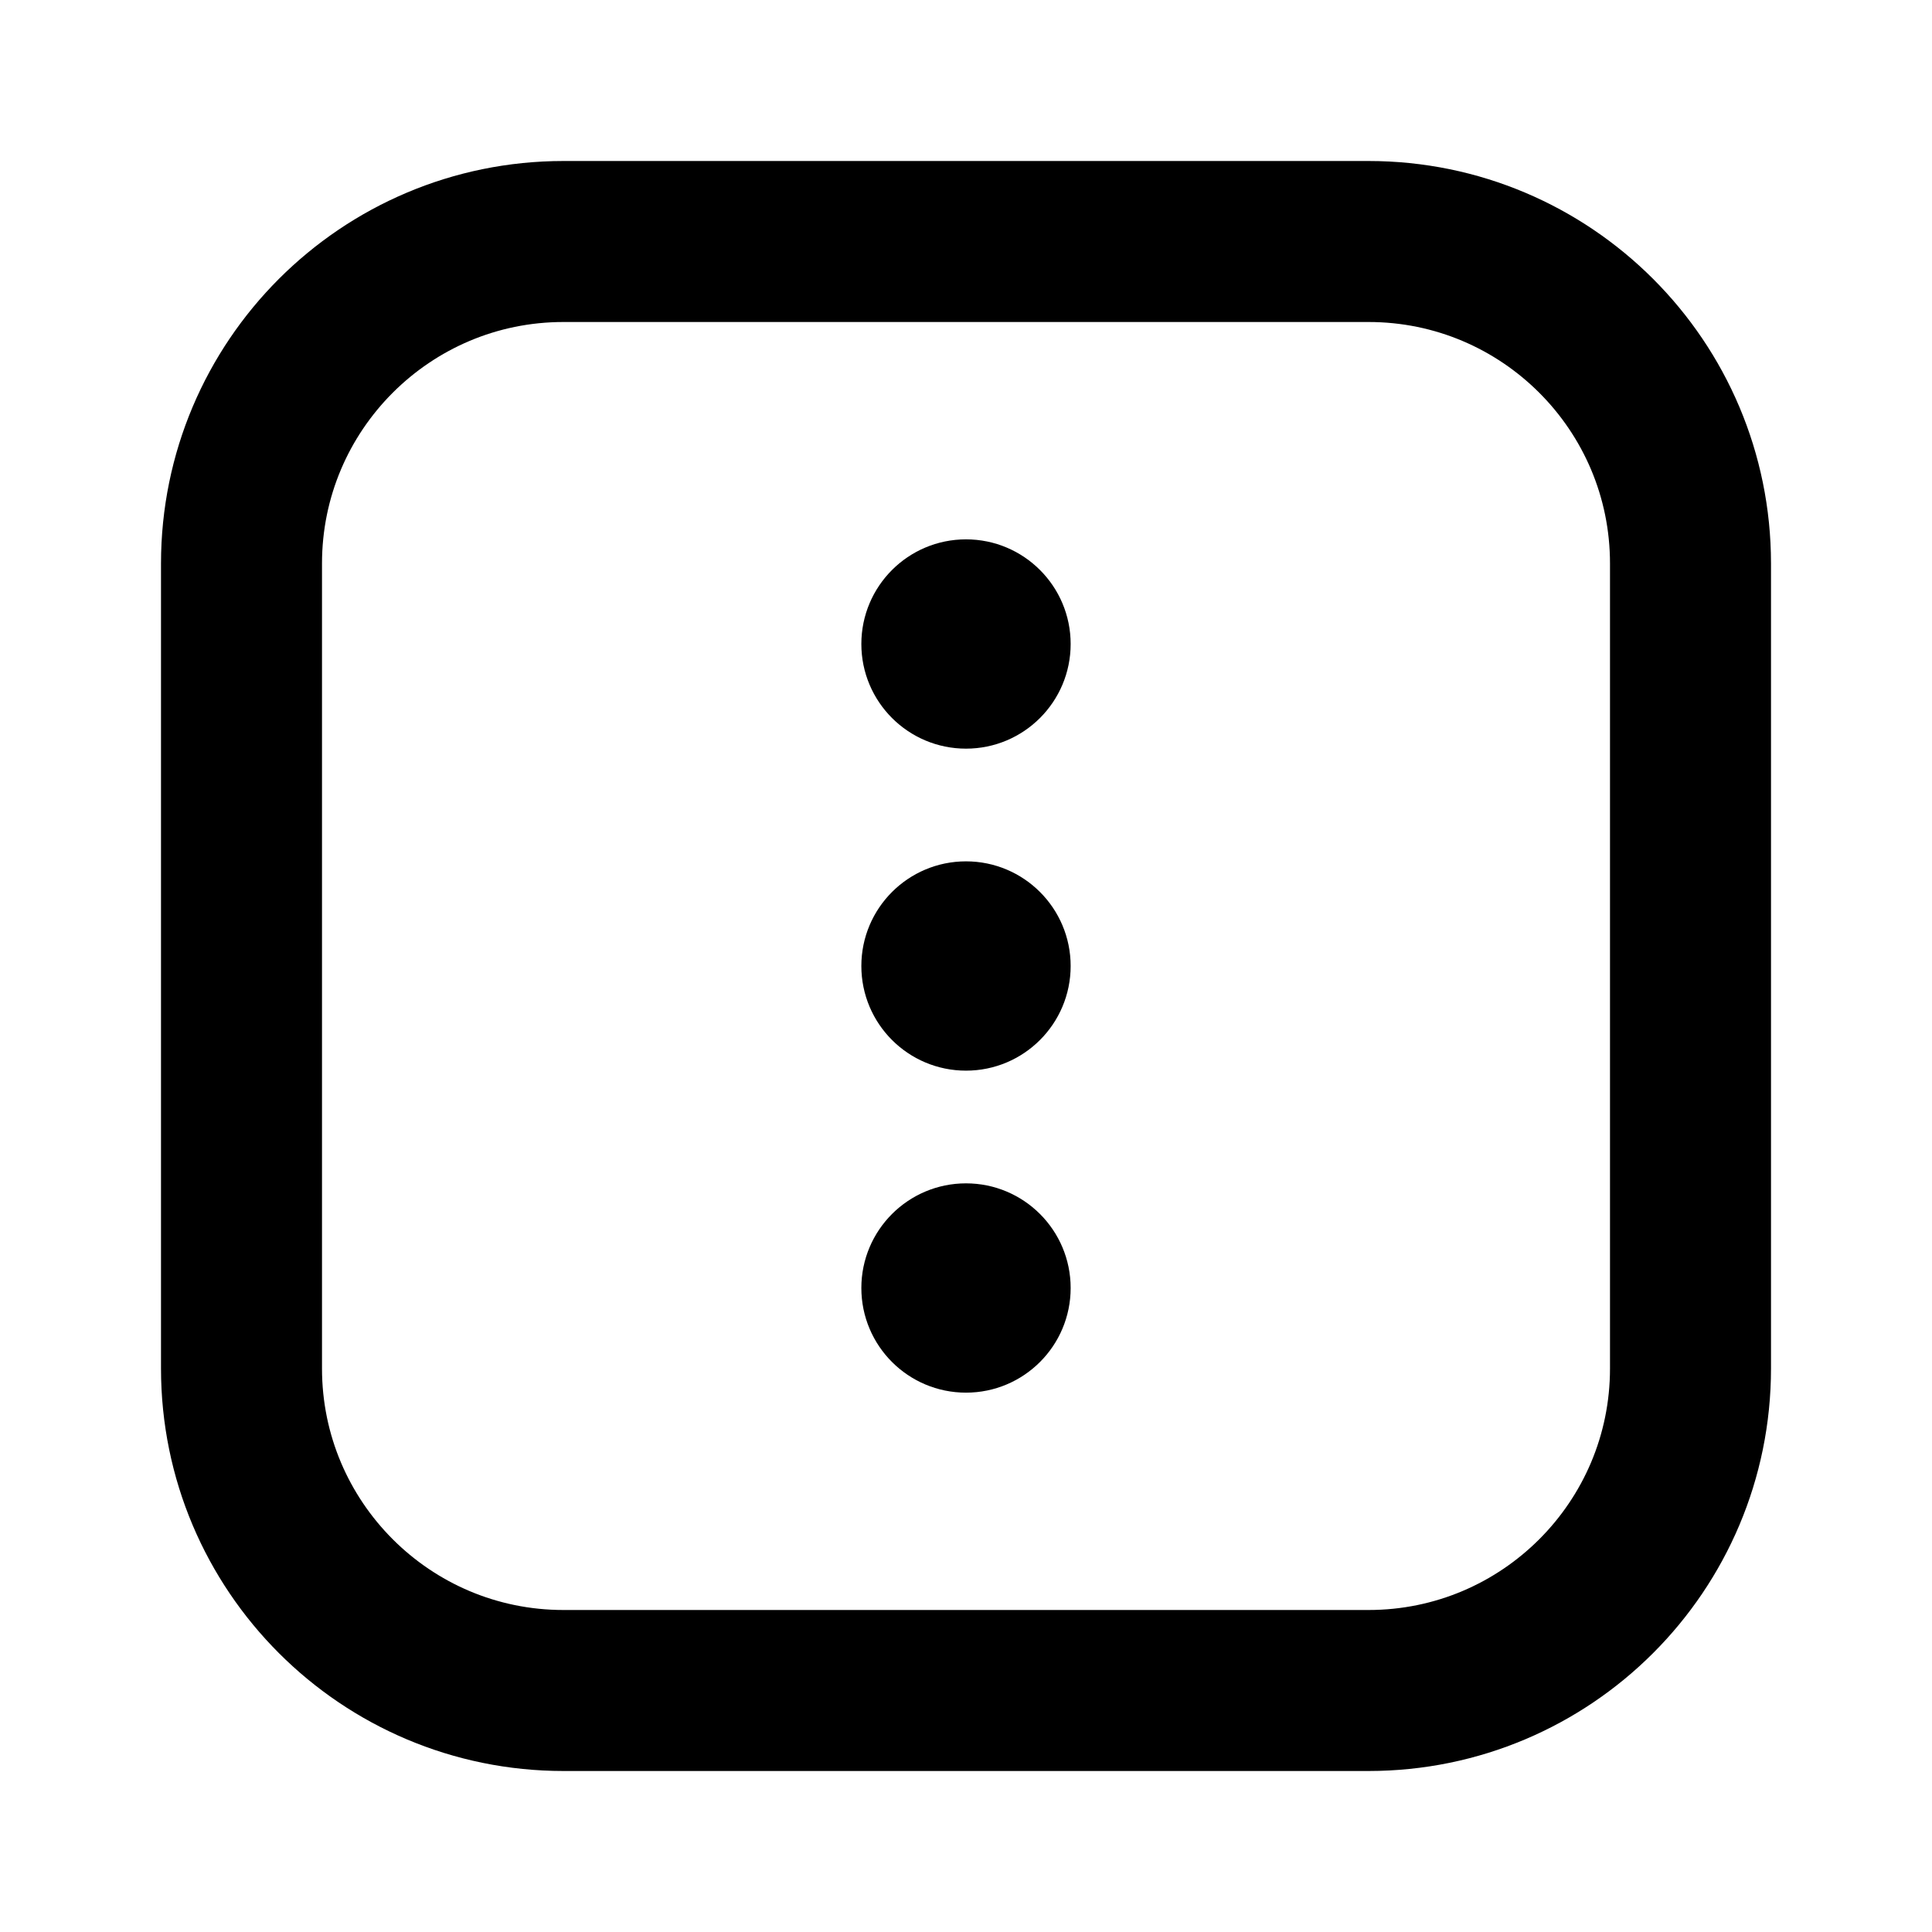
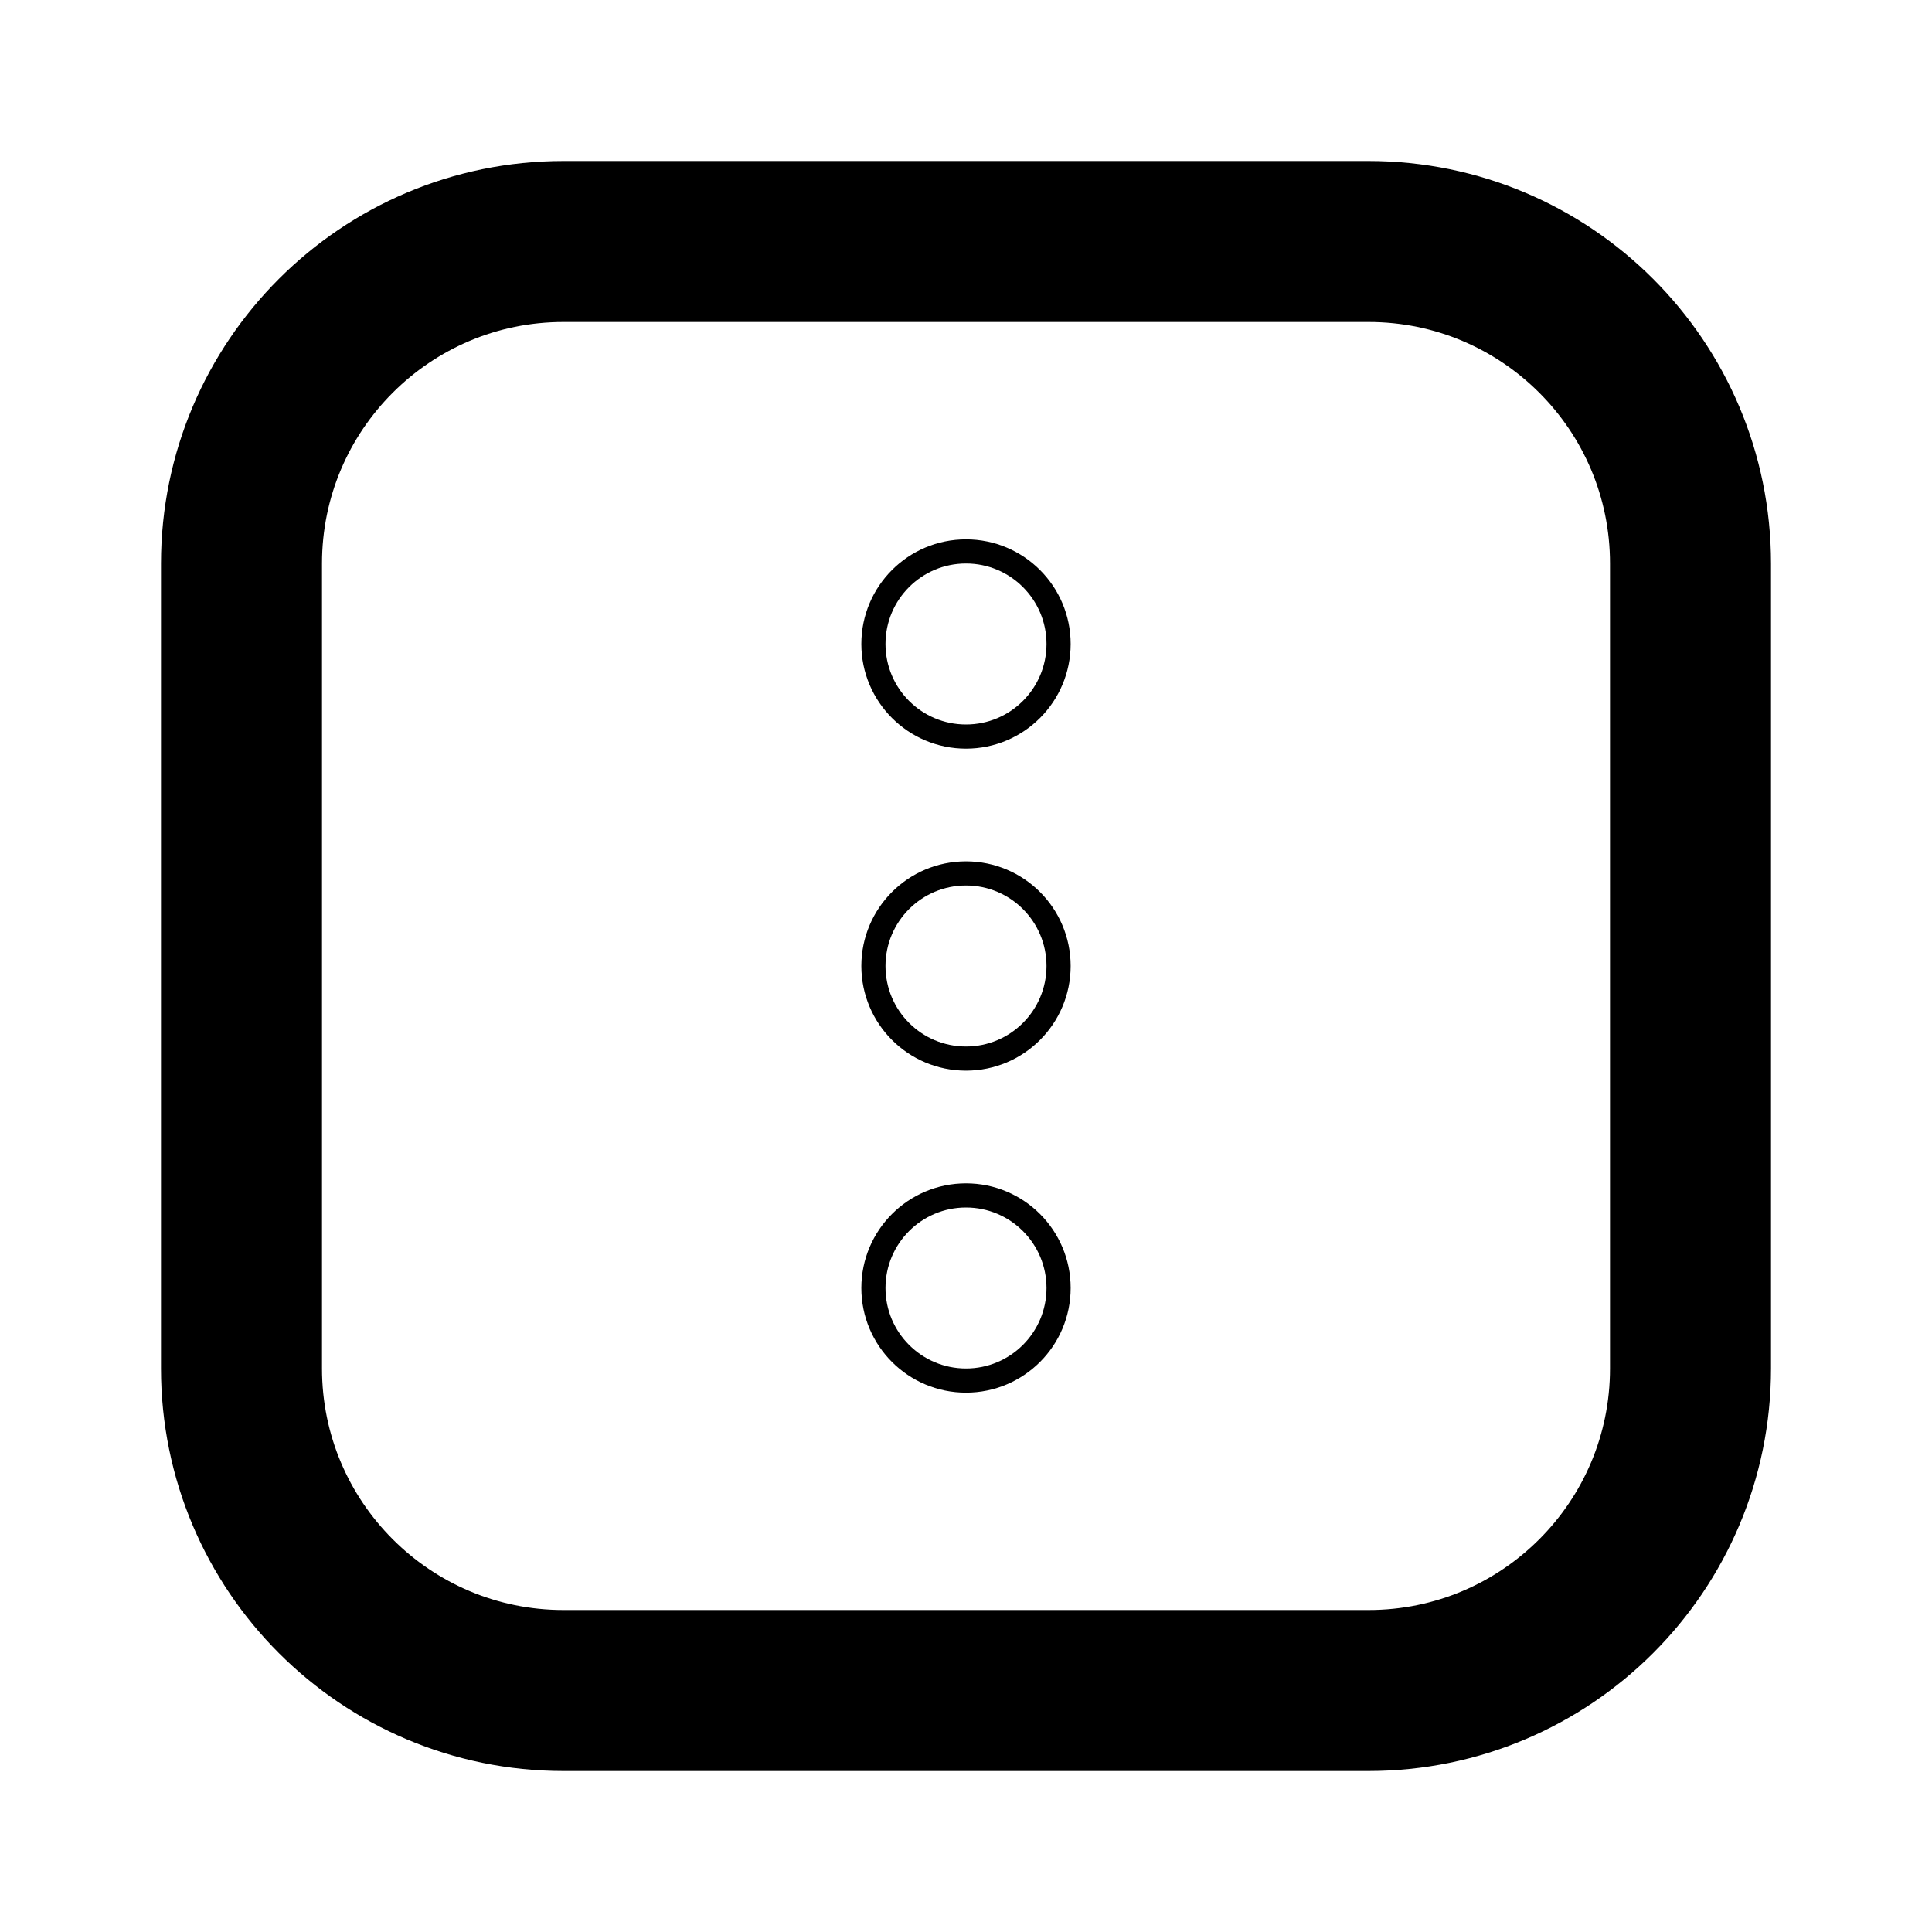
<svg xmlns="http://www.w3.org/2000/svg" width="24" height="24" viewBox="0 0 24 24" fill="none">
  <path d="M3 7C3 4.791 4.791 3 7 3H17C19.209 3 21 4.791 21 7V17C21 19.209 19.209 21 17 21H7C4.791 21 3 19.209 3 17V7Z" stroke="black" stroke-width="2" />
-   <path d="M10.85 8C10.85 8.635 11.365 9.15 12 9.15C12.635 9.15 13.15 8.635 13.15 8C13.15 7.365 12.635 6.85 12 6.85C11.365 6.85 10.85 7.365 10.85 8Z" fill="black" stroke="black" stroke-width="0.3" stroke-linecap="round" stroke-linejoin="round" />
-   <path d="M10.85 16C10.85 16.635 11.365 17.15 12 17.15C12.635 17.15 13.15 16.635 13.15 16C13.15 15.365 12.635 14.85 12 14.85C11.365 14.85 10.85 15.365 10.85 16Z" fill="black" stroke="black" stroke-width="0.3" stroke-linecap="round" stroke-linejoin="round" />
-   <path d="M10.85 12C10.85 12.635 11.365 13.15 12 13.15C12.635 13.15 13.15 12.635 13.15 12C13.15 11.365 12.635 10.85 12 10.85C11.365 10.85 10.85 11.365 10.85 12Z" fill="black" stroke="black" stroke-width="0.3" stroke-linecap="round" stroke-linejoin="round" />
+   <path d="M10.85 8C10.85 8.635 11.365 9.15 12 9.15C12.635 9.15 13.15 8.635 13.15 8C13.15 7.365 12.635 6.85 12 6.85C11.365 6.85 10.85 7.365 10.85 8Z" stroke="black" stroke-width="0.3" stroke-linecap="round" stroke-linejoin="round" />
+   <path d="M10.85 16C10.85 16.635 11.365 17.15 12 17.15C12.635 17.15 13.15 16.635 13.15 16C13.15 15.365 12.635 14.85 12 14.85C11.365 14.85 10.85 15.365 10.85 16Z" stroke="black" stroke-width="0.3" stroke-linecap="round" stroke-linejoin="round" />
+   <path d="M10.85 12C10.85 12.635 11.365 13.15 12 13.15C12.635 13.15 13.15 12.635 13.15 12C13.15 11.365 12.635 10.85 12 10.85C11.365 10.85 10.85 11.365 10.85 12Z" stroke="black" stroke-width="0.3" stroke-linecap="round" stroke-linejoin="round" />
</svg>
